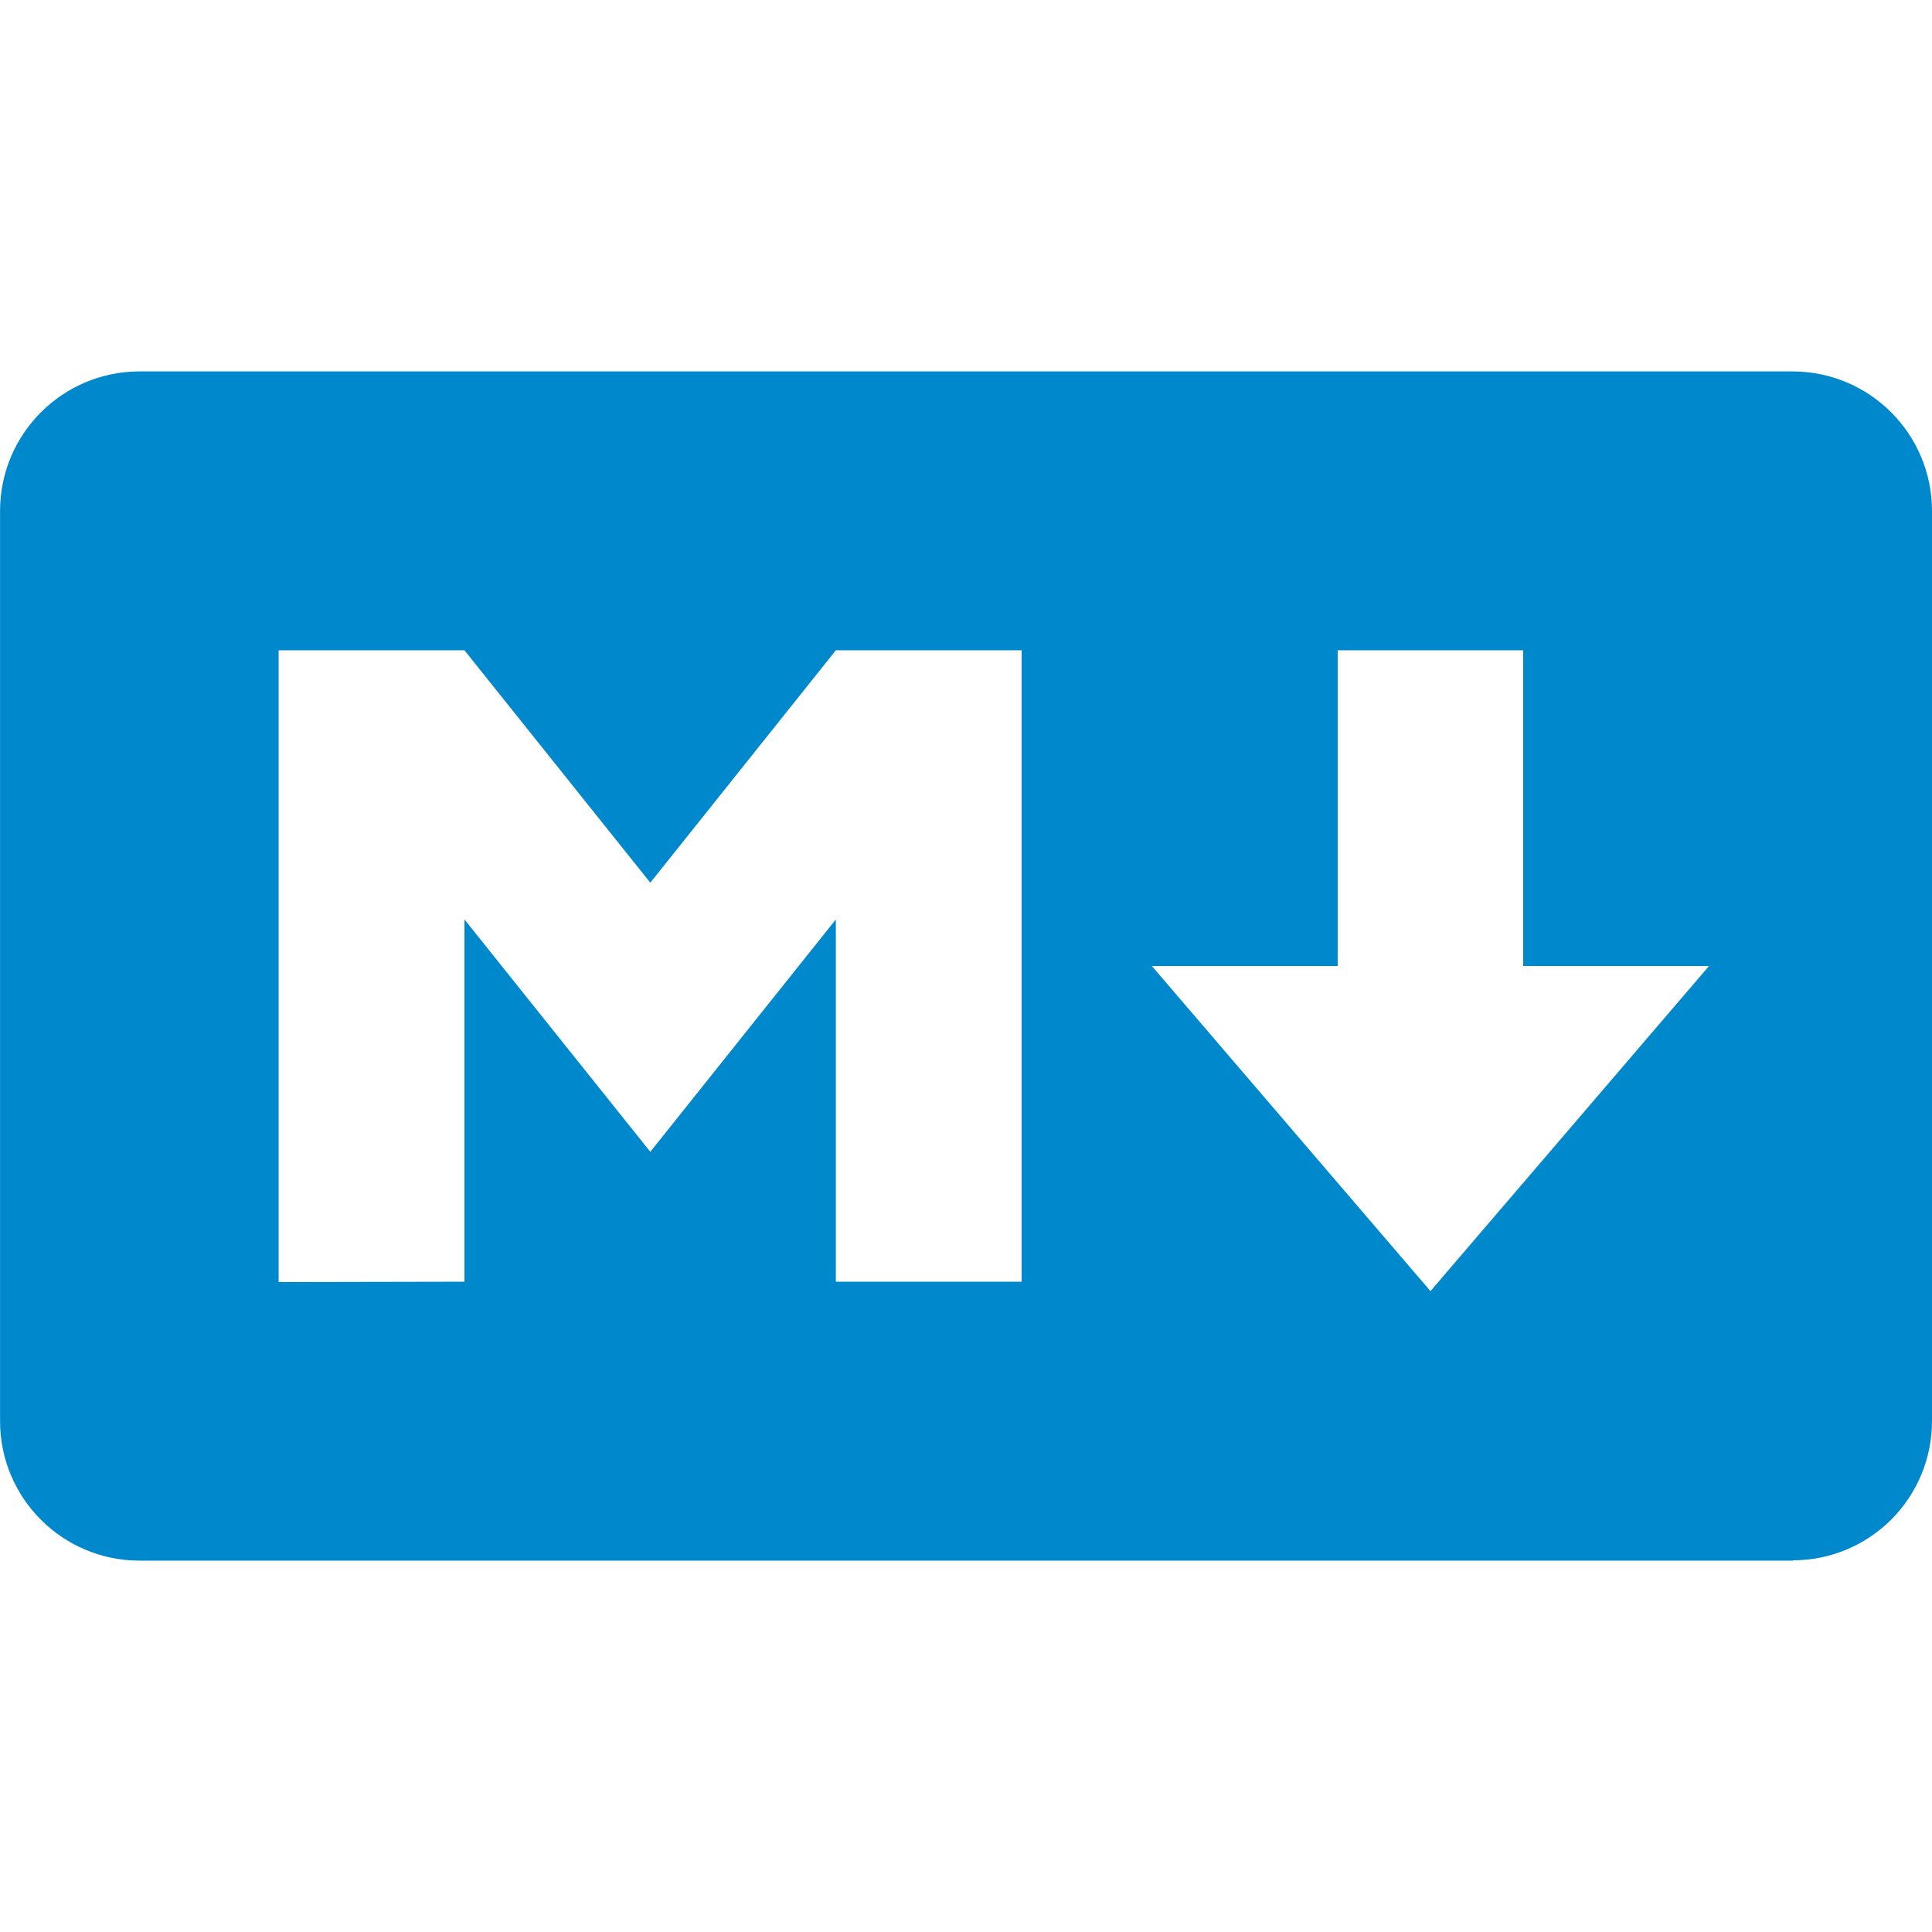
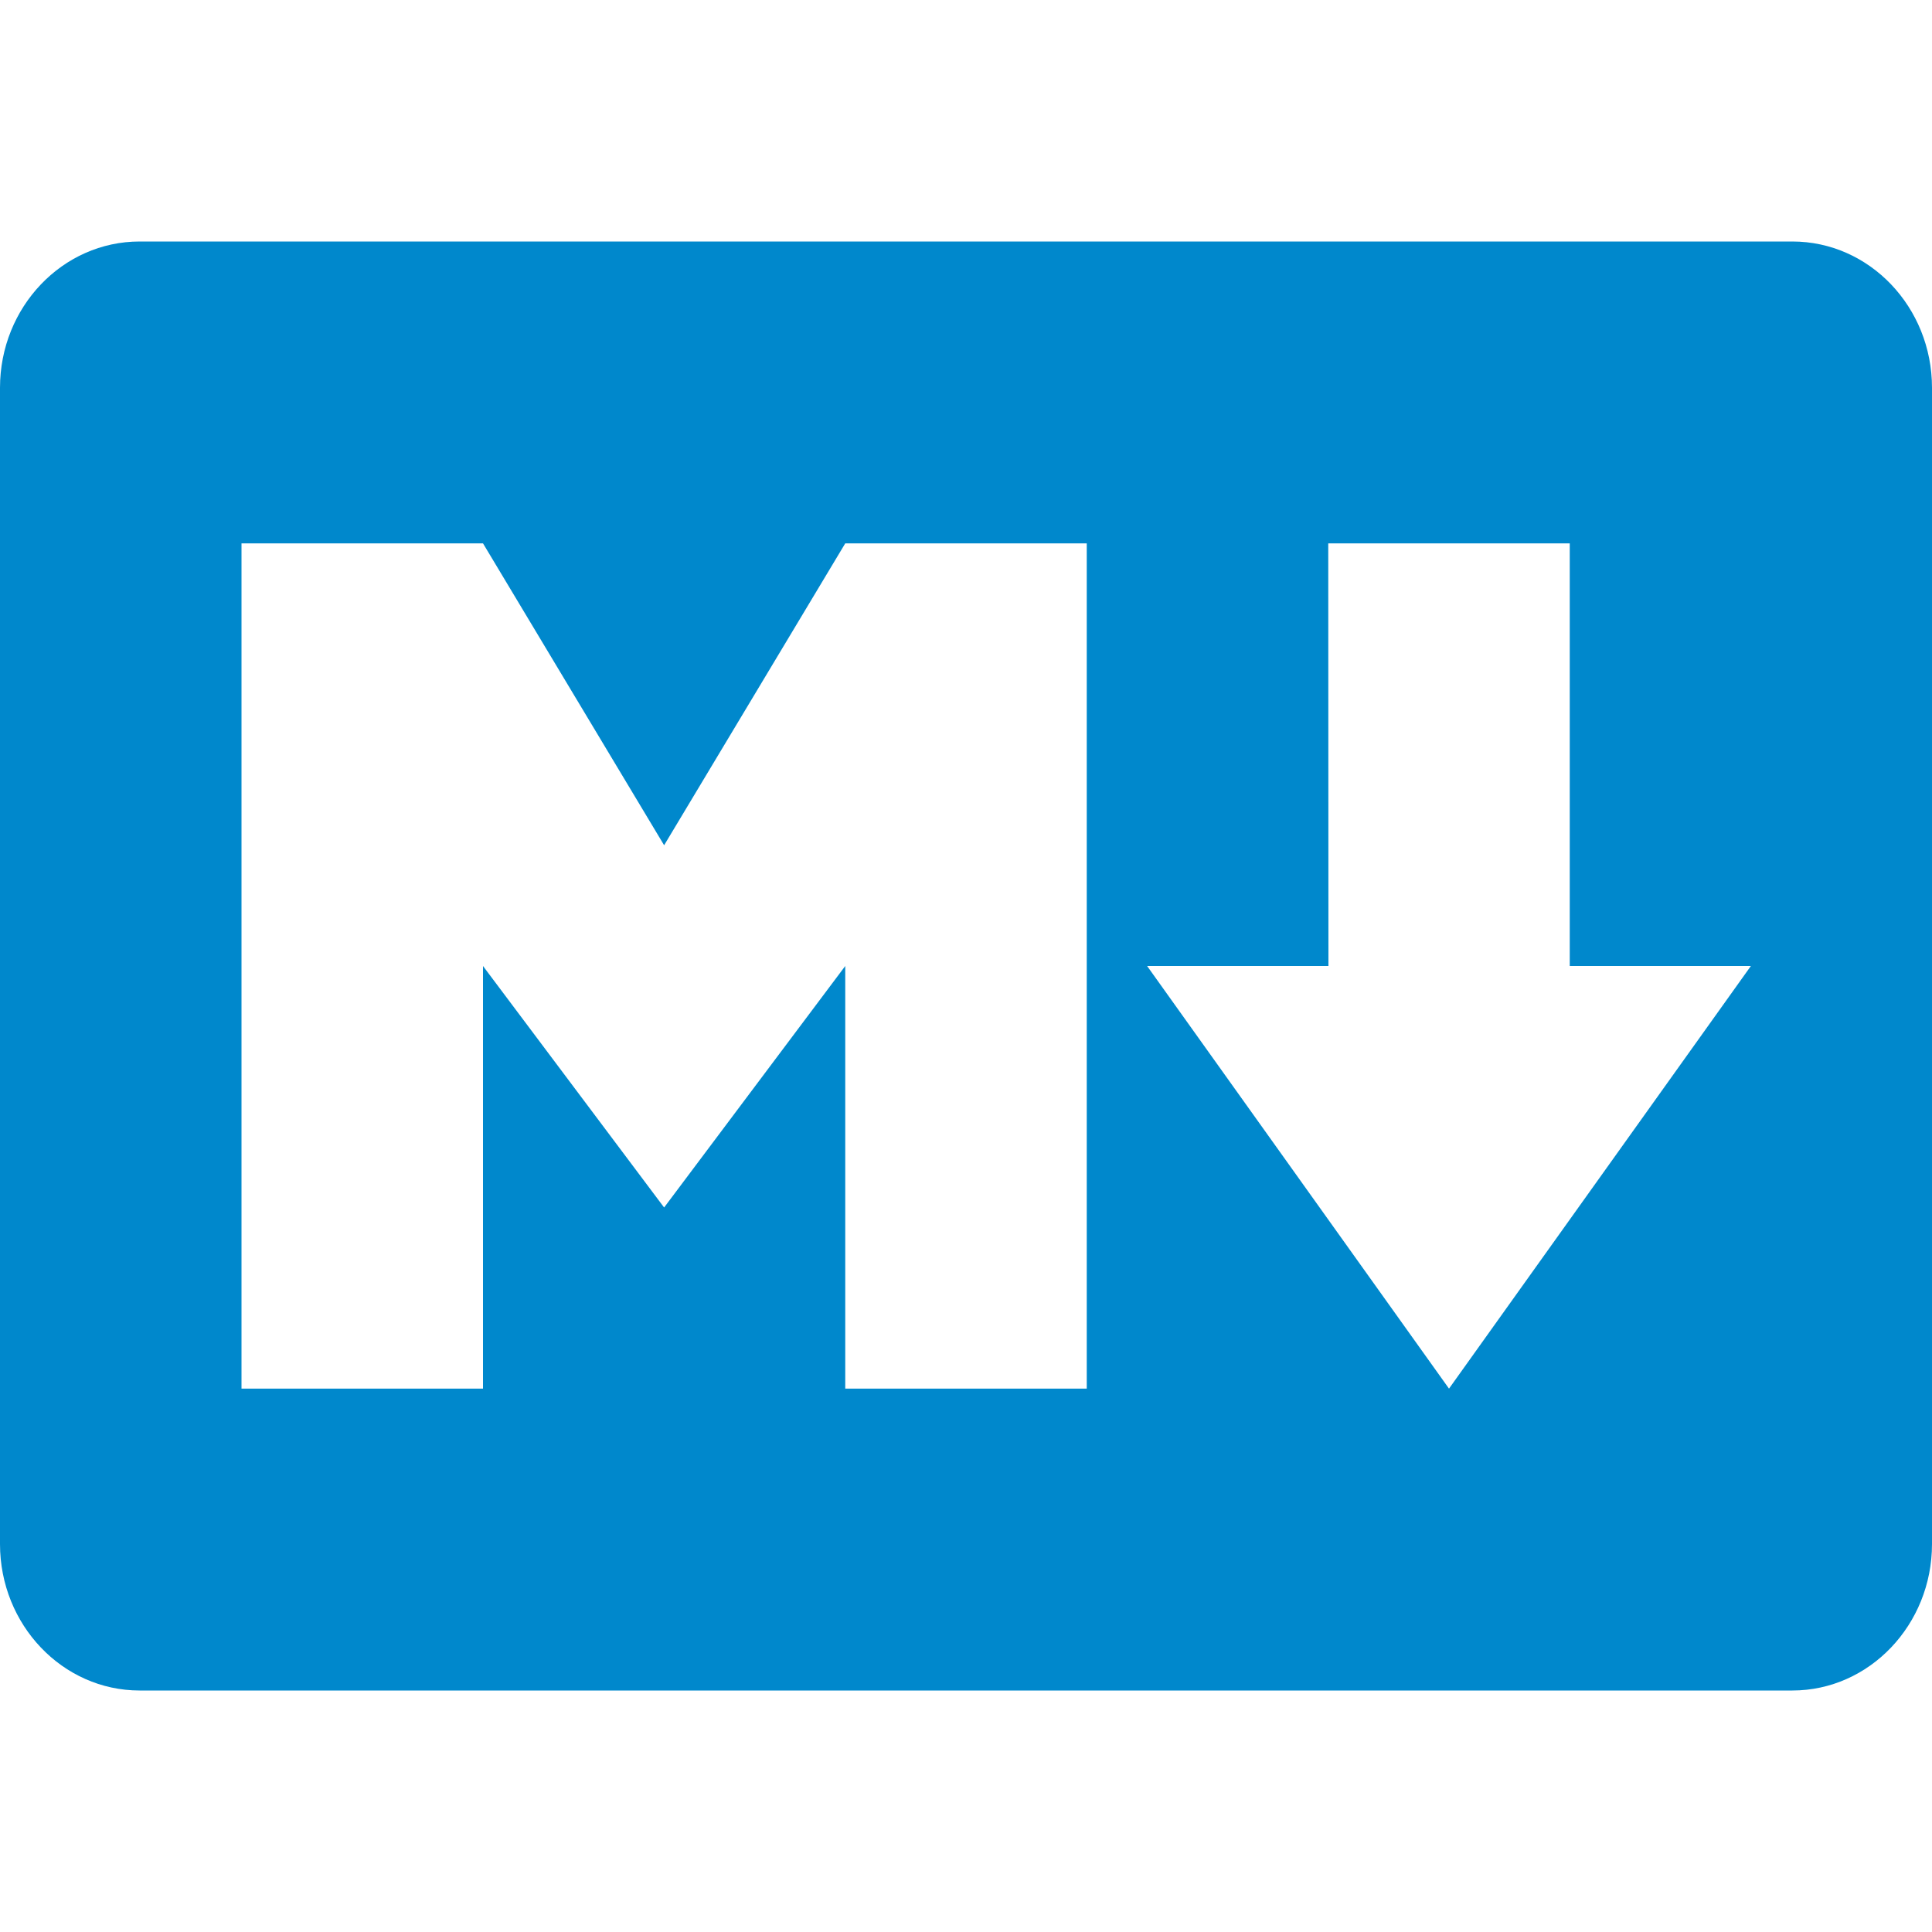
- <svg xmlns="http://www.w3.org/2000/svg" viewBox="0 0 32 32" width="18" height="18">
-   <path fill="#08c" d="M29.693 25.849H2.308a2.311 2.311 0 01-2.307-2.307V8.459a2.311 2.311 0 012.307-2.307h27.385A2.311 2.311 0 0132 8.459v15.078a2.305 2.305 0 01-2.307 2.307zm-22-4.62v-6l3.078 3.849 3.073-3.849v6h3.078V10.771h-3.078l-3.073 3.849-3.078-3.849H4.615v10.464zM28.307 16h-3.078v-5.229h-3.073V16h-3.078l4.615 5.385z" />
+ <svg xmlns="http://www.w3.org/2000/svg" viewBox="0 0 512 512" width="18" height="18">
+   <path fill="#08c" d="M475 64H37C16.58 64 0 81.38 0 102.77v306.42C0 430.59 16.58 448 37 448h438c20.38 0 37-17.41 37-38.81V102.77C512 81.38 495.42 64 475 64zM288 368h-64V256l-48 64-48-64v112H64V144h64l48 80 48-80h64zm96 0l-80-112h48.05L352 144h64v112h48z" />
</svg>
